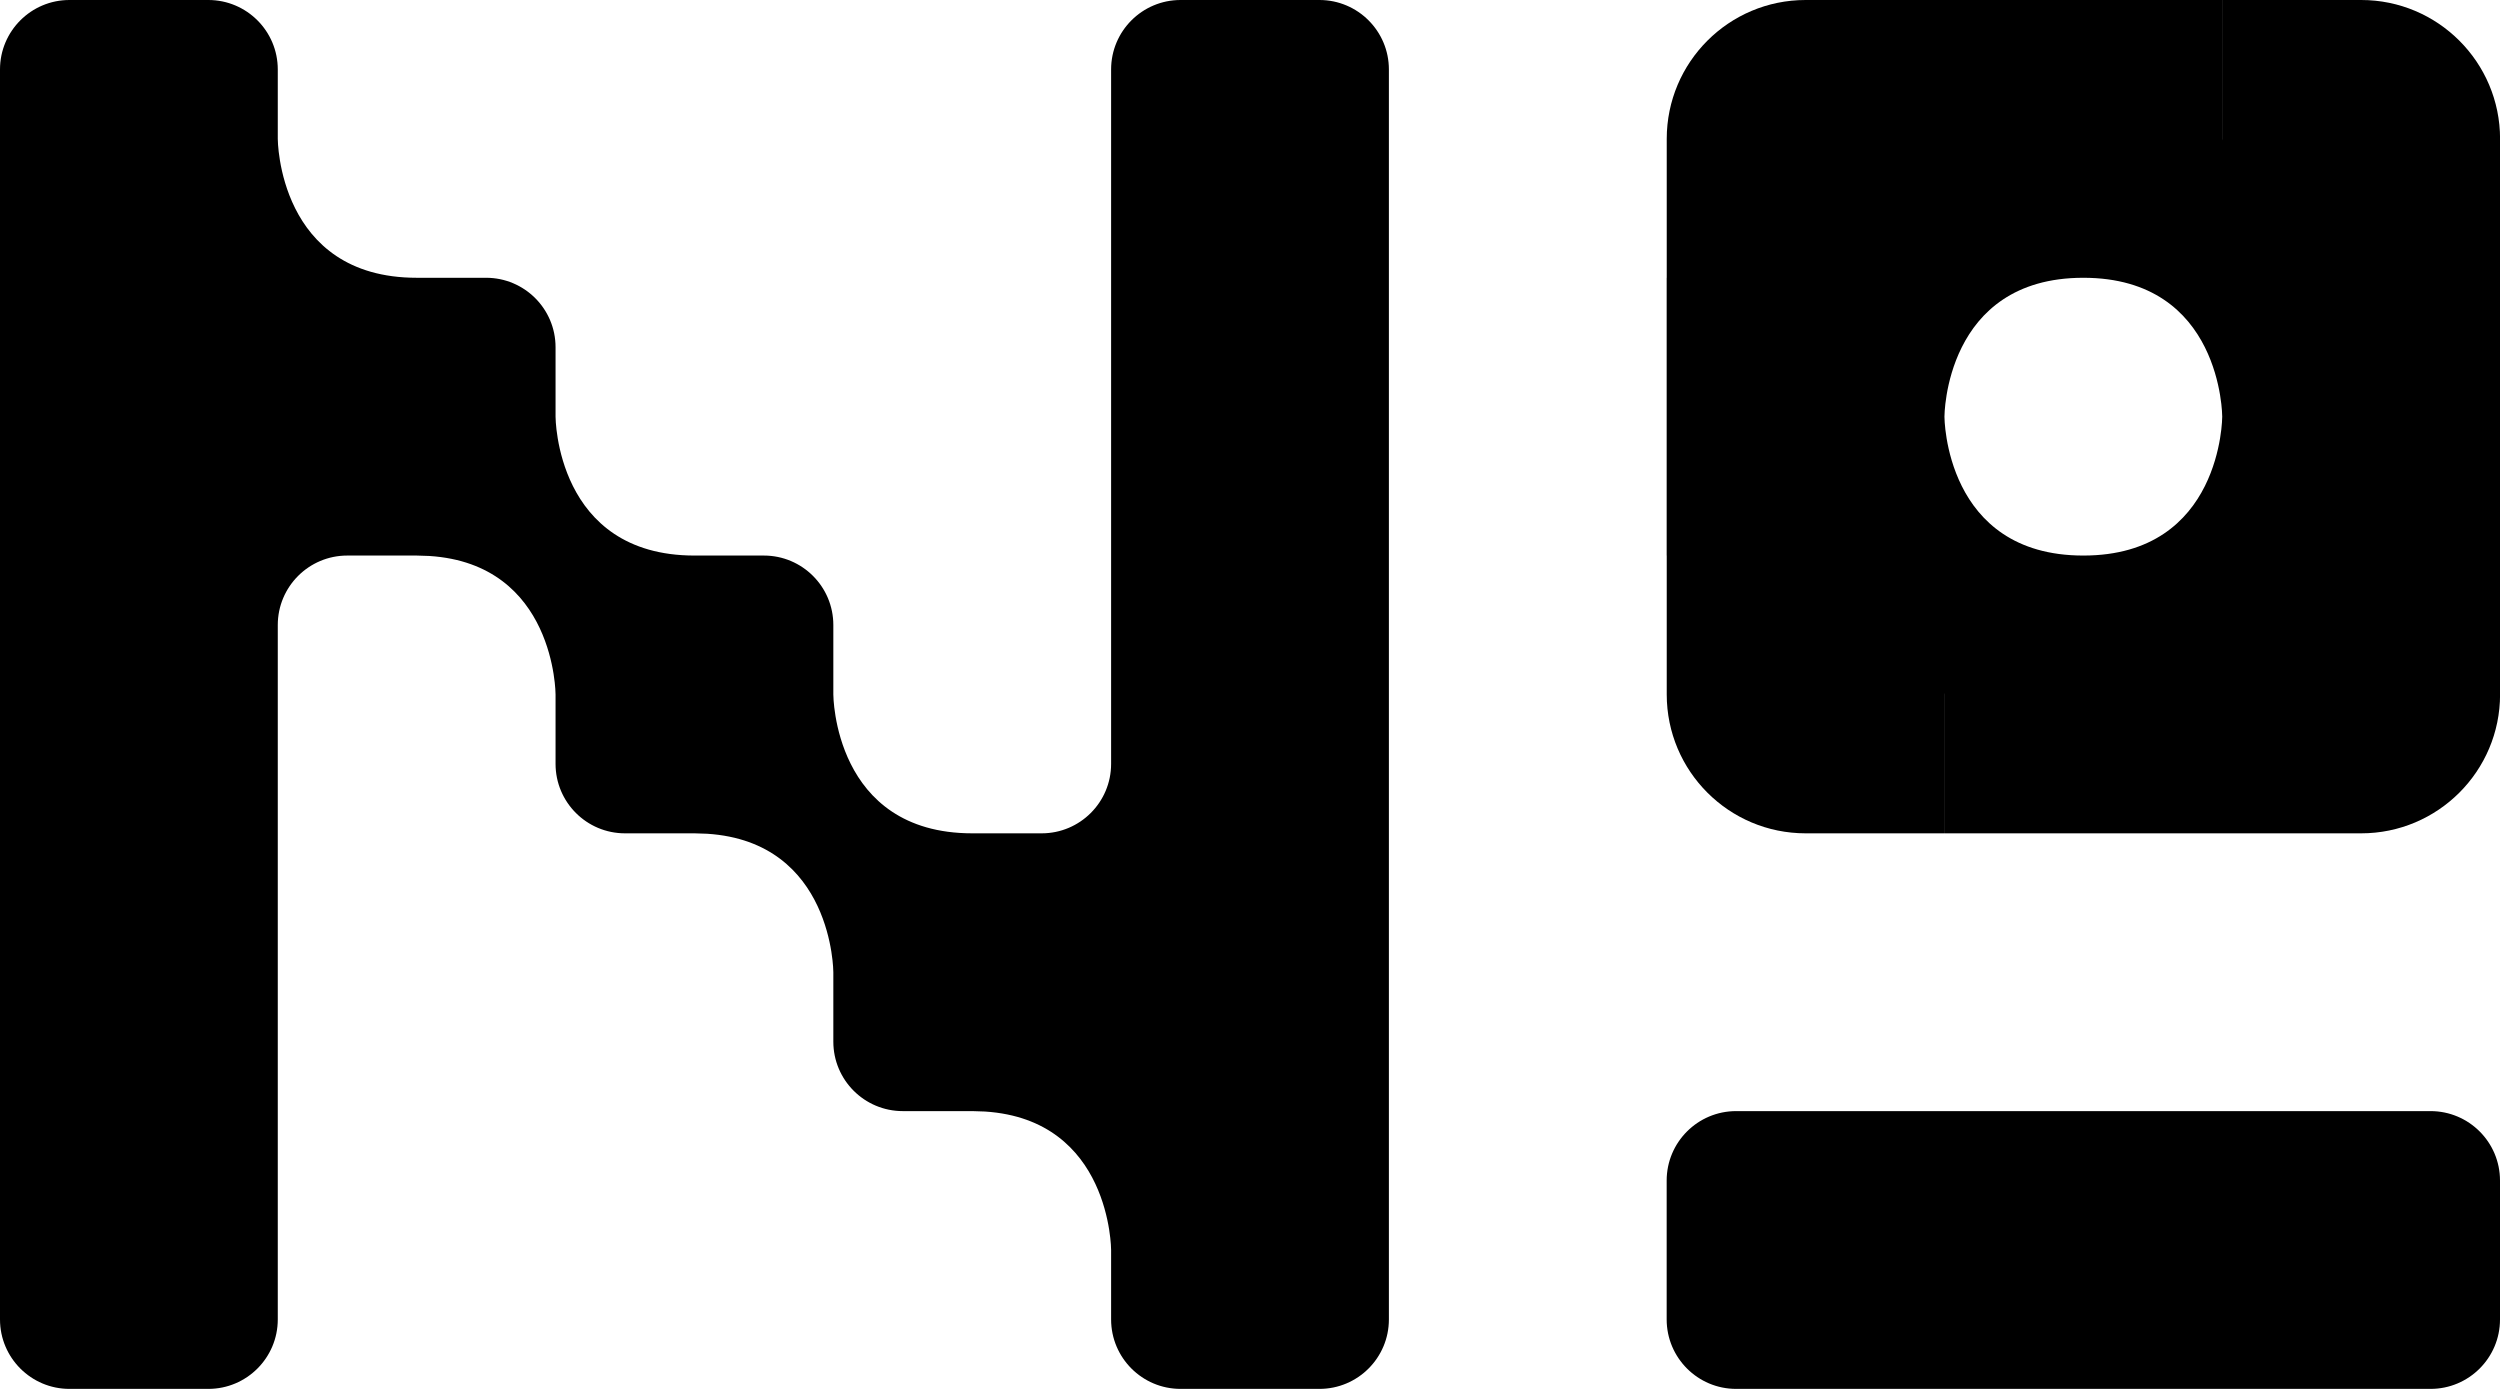
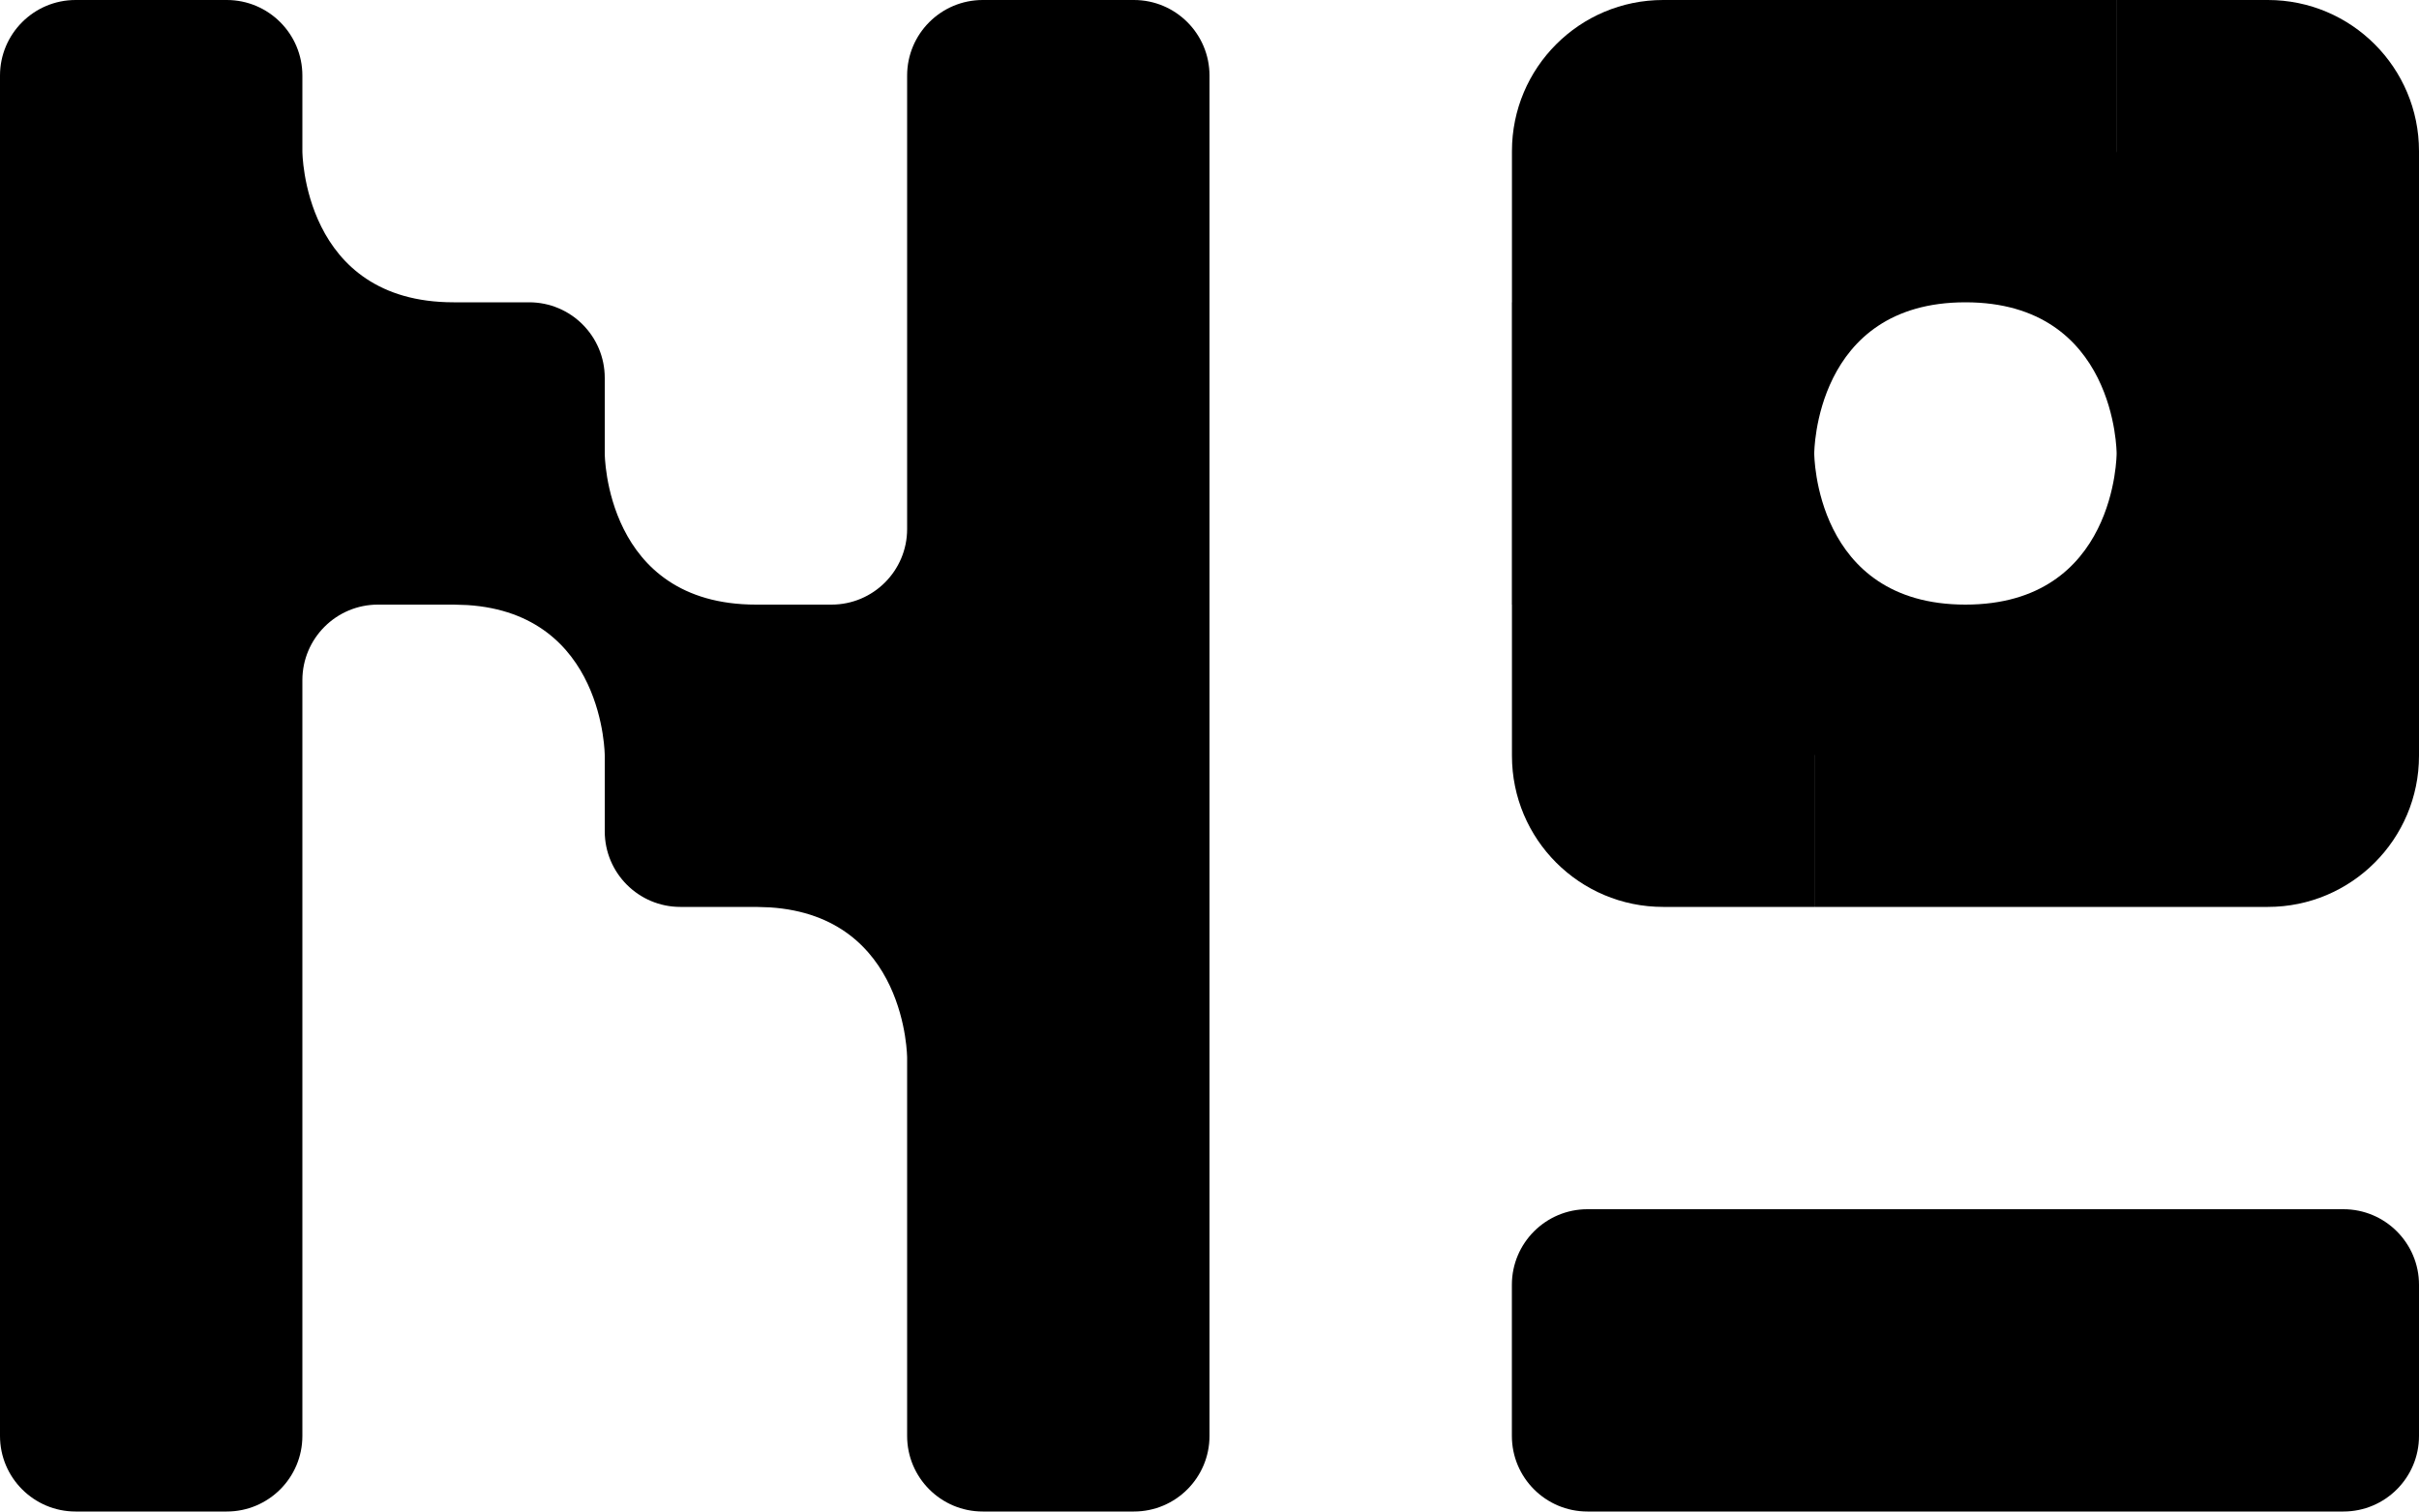
- <svg xmlns="http://www.w3.org/2000/svg" width="36" height="20" viewBox="0 0 36 20" fill="none">
-   <path d="M4 2C4 2 4.001 4 6.001 4H7C7.552 4 8 4.448 8 5V6C8 6 8.001 8 10.001 8H11C11.552 8 12 8.448 12 9V10C12 10 12.001 12 14.001 12H15C15.552 12 16 11.552 16 11V1C16 0.448 16.448 0 17 0H19C19.552 0 20 0.448 20 1V19C20 19.552 19.552 20 19 20H17C16.448 20 16 19.552 16 19V18C16 18 16 16.123 14.183 16.006L14.001 16H13C12.448 16 12 15.552 12 15V14C12 14 12 12.123 10.183 12.006L10.001 12H9C8.448 12 8 11.552 8 11V10C8 10 8 8.123 6.183 8.006L6.001 8H5C4.448 8 4 8.448 4 9V19C4 19.552 3.552 20 3 20H1C0.448 20 0 19.552 0 19V1C0 0.448 0.448 0 1 0H3C3.552 0 4 0.448 4 1V2Z" fill="black" />
-   <path d="M32.001 12H32L28.001 12V9.979C28 9.993 28 10 28 10V12H26.001C24.896 12 24.001 11.105 24.001 10V8H24V4H24.001V2C24.001 0.895 24.896 0 26.001 0L32 0V2C32 2 32.001 2.007 32.001 2.021V0H34.001C35.105 0 36.001 0.896 36.001 2V4H36V8H36.001V10C36.001 11.104 35.105 12 34.001 12H32.001ZM30 8C32 8 32 6 32 6C32 6 32 4 30 4C28 4 28 6 28 6C28 6 28 8 30 8Z" fill="black" />
-   <path d="M35 16C35.552 16 36 16.448 36 17V19C36 19.552 35.552 20 35 20H25C24.448 20 24 19.552 24 19V17C24 16.448 24.448 16 25 16H35Z" fill="black" />
+ <svg xmlns="http://www.w3.org/2000/svg" width="32" height="20" viewBox="0 0 32 20" fill="none">
+   <path d="M4 2C4 2 4.001 4 6.001 4H7C7.552 4 8 4.448 8 5V6C8 6 8.001 8 10.001 8H11C11.552 8 12 7.552 12 7V1C12 0.448 12.448 0 13 0H15C15.552 0 16 0.448 16 1V19C16 19.552 15.552 20 15 20H13C12.448 20 12 19.552 12 19V14C12 14 12 12.123 10.183 12.006L10.001 12H9C8.448 12 8 11.552 8 11V10C8 10 8 8.123 6.183 8.006L6.001 8H5C4.448 8 4 8.448 4 9V19C4 19.552 3.552 20 3 20H1C0.448 20 0 19.552 0 19V1C0 0.448 0.448 0 1 0H3C3.552 0 4 0.448 4 1V2Z" fill="black" />
+   <path d="M28.001 12H28L24.001 12V9.979C24 9.993 24 10 24 10V12H22.001C20.896 12 20.001 11.105 20.001 10V8H20V4H20.001V2C20.001 0.895 20.896 0 22.001 0L28 0V2C28 2 28 2.007 28.001 2.021V0H30.001C31.105 0 32 0.896 32 2V10C32 11.104 31.105 12 30.001 12H28.001ZM26 8C28 8 28 6 28 6C28 6 28 4 26 4C24 4 24 6 24 6C24 6 24 8 26 8Z" fill="black" />
+   <path d="M31 16C31.552 16 32 16.448 32 17V19C32 19.552 31.552 20 31 20H21C20.448 20 20 19.552 20 19V17C20 16.448 20.448 16 21 16H31Z" fill="black" />
</svg>
